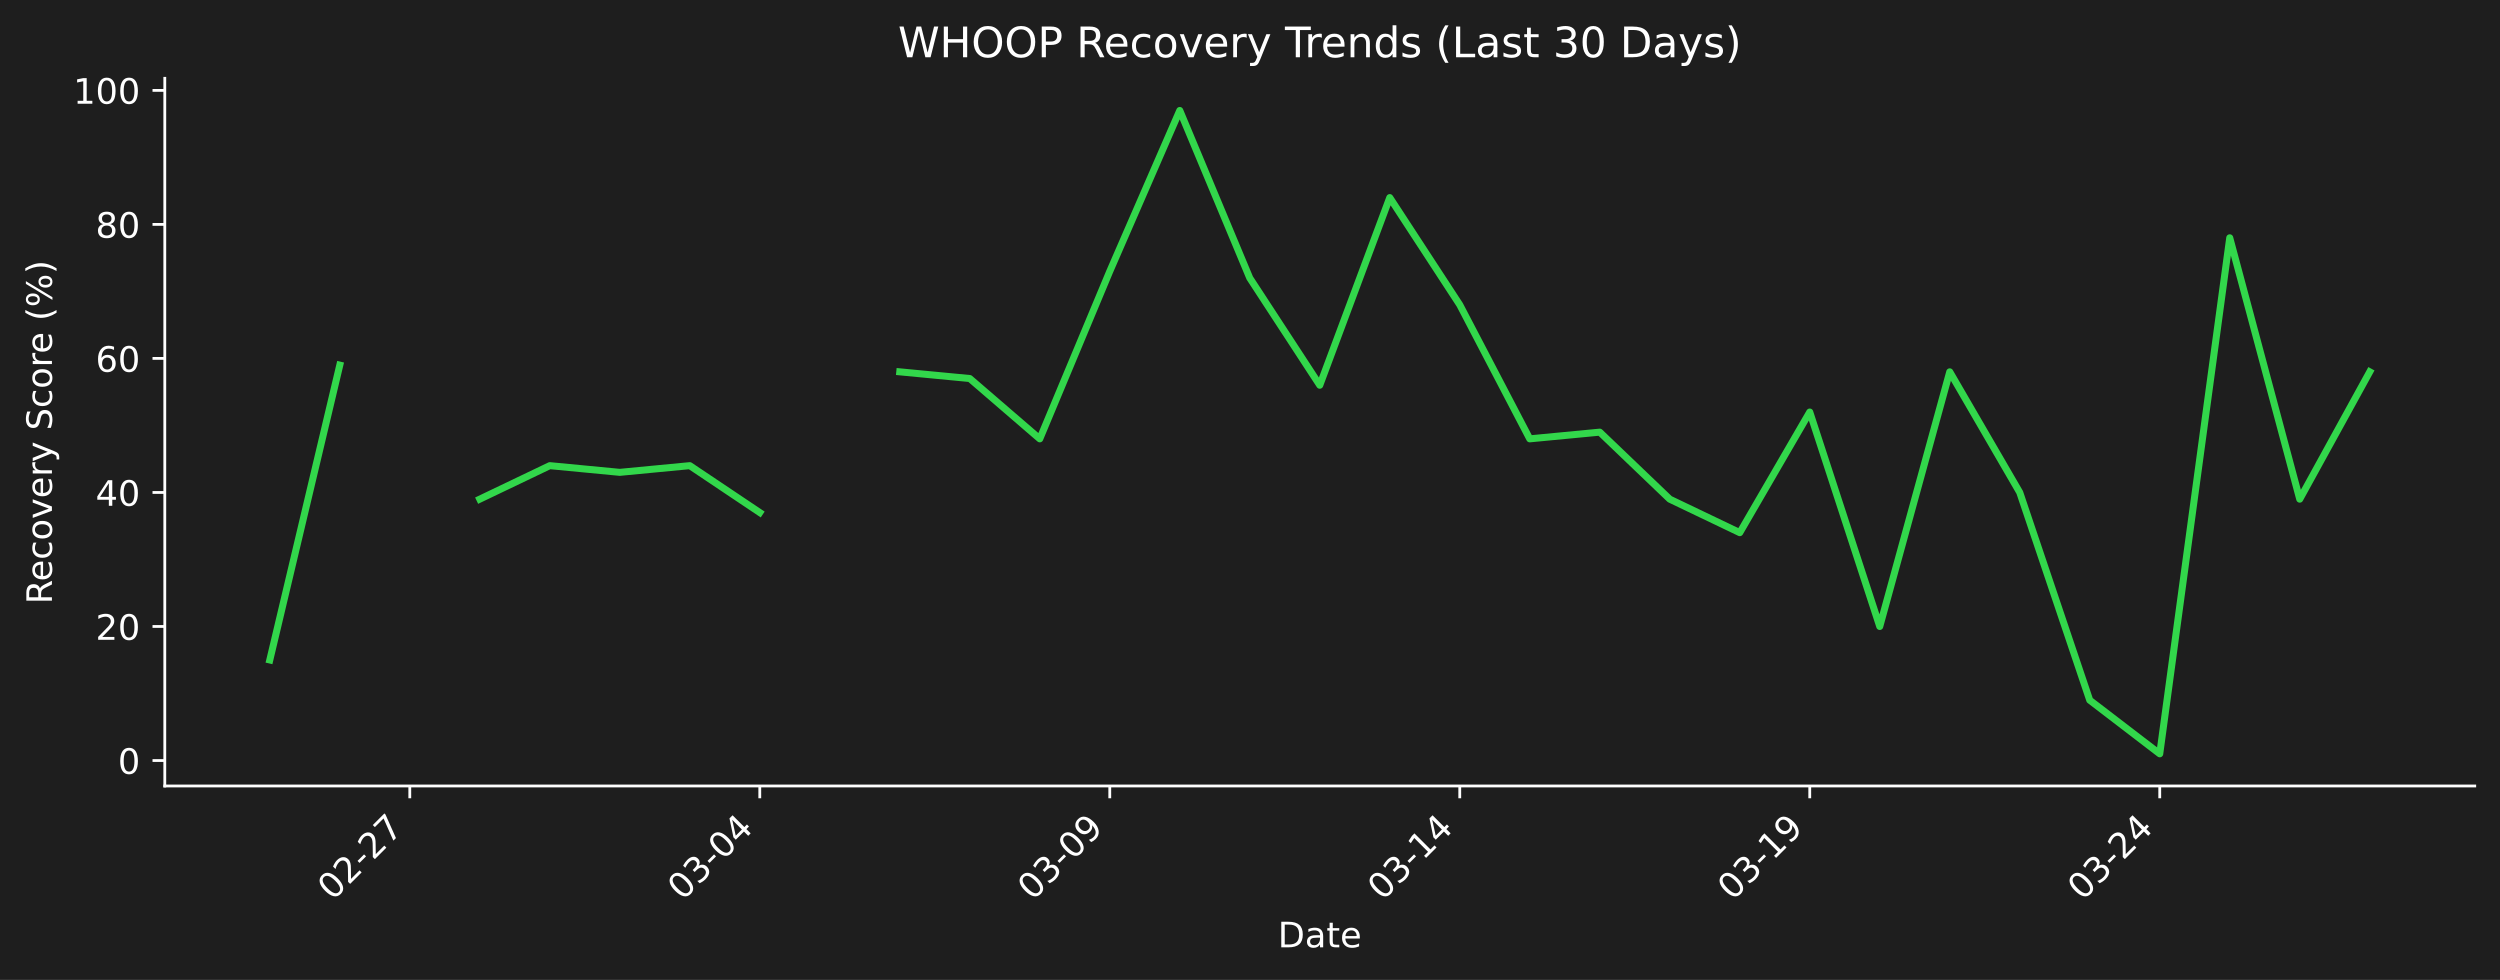
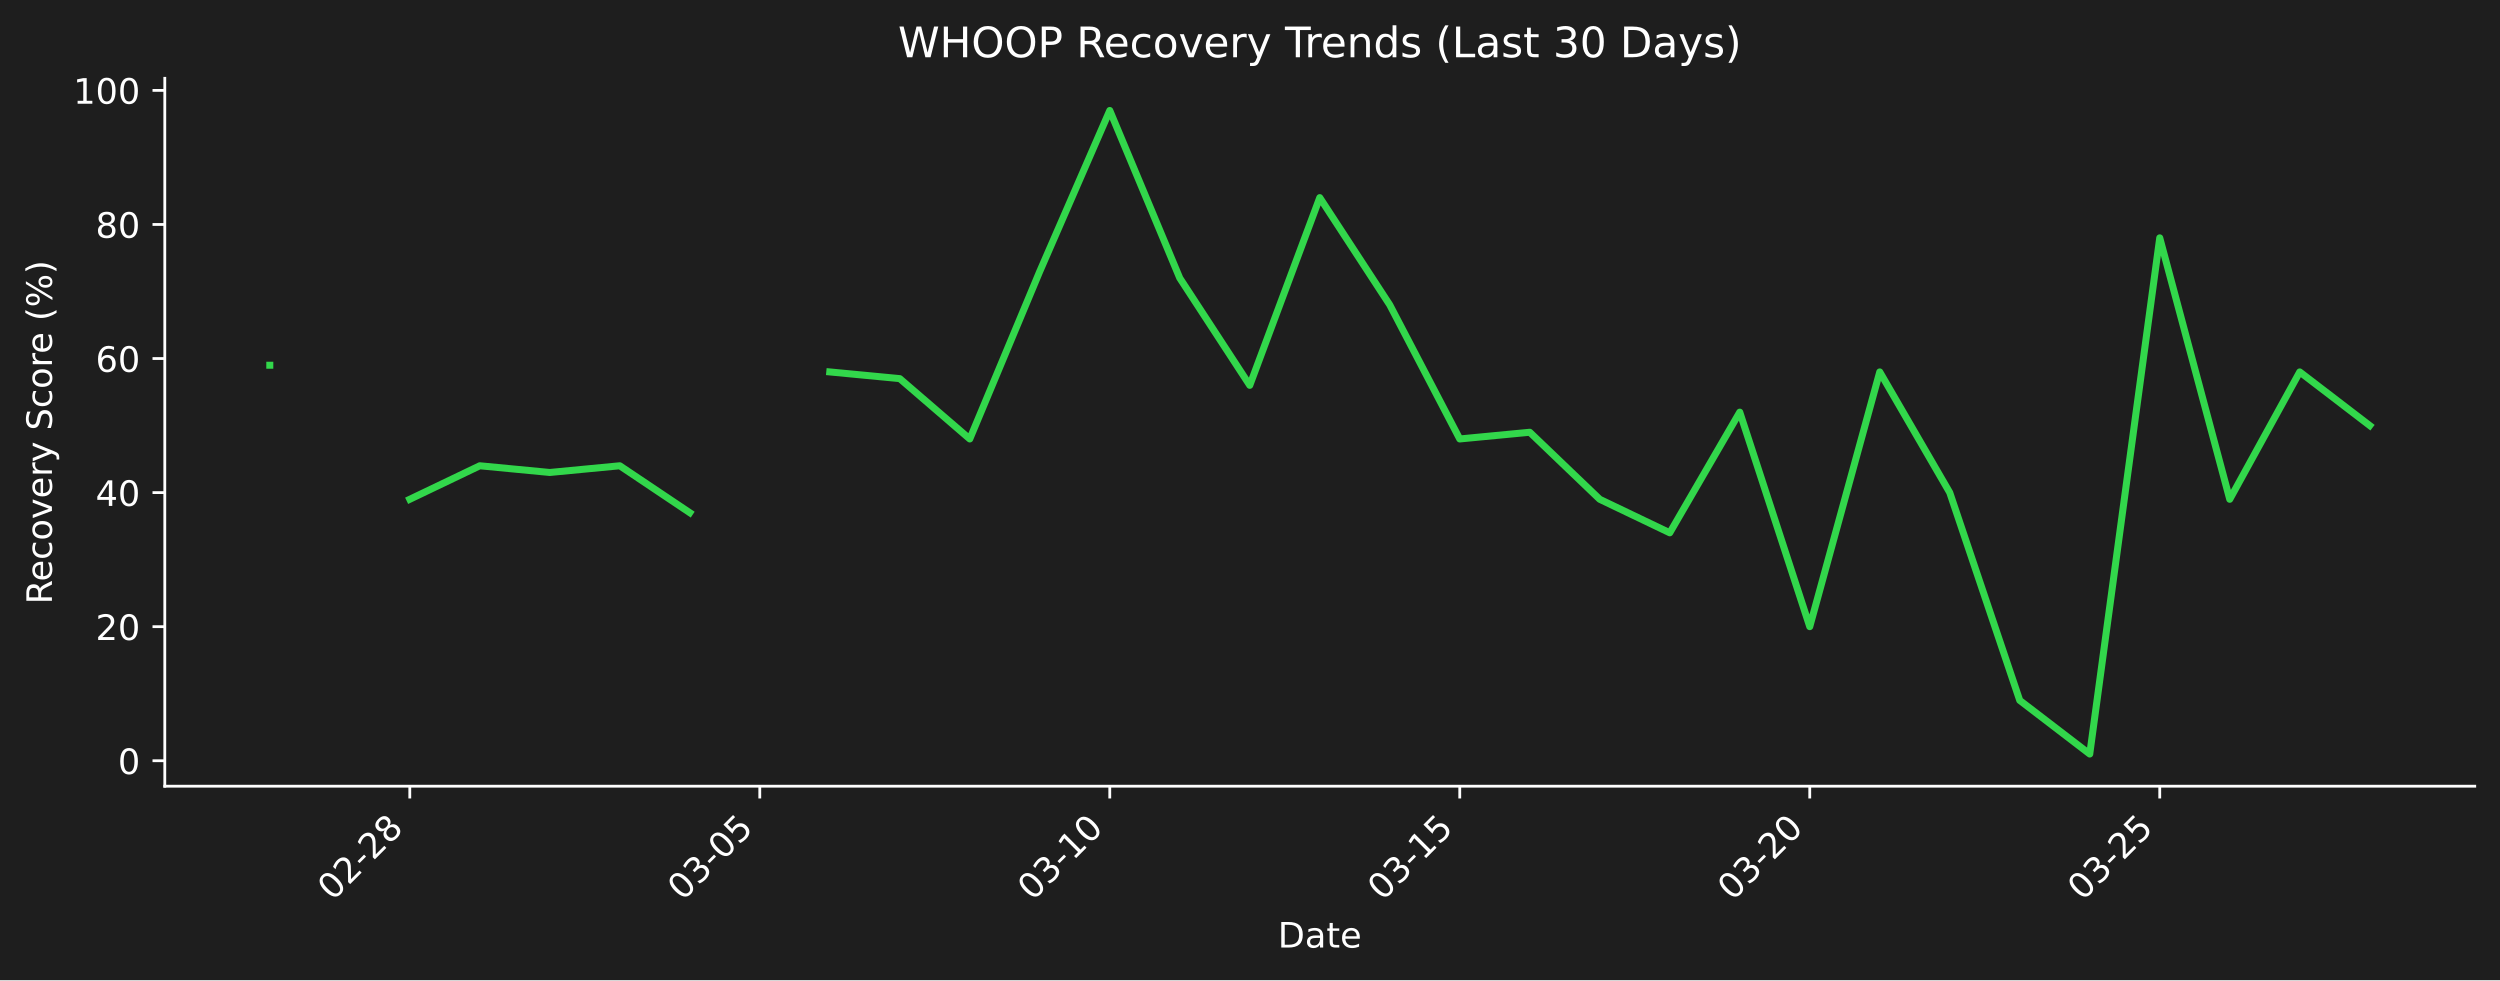
- <svg xmlns="http://www.w3.org/2000/svg" xmlns:xlink="http://www.w3.org/1999/xlink" width="712.496pt" height="279.271pt" viewBox="0 0 712.496 279.271" version="1.1">
+ <svg xmlns="http://www.w3.org/2000/svg" xmlns:xlink="http://www.w3.org/1999/xlink" width="712.496pt" height="279.334pt" viewBox="0 0 712.496 279.334" version="1.1">
  <defs>
    <style type="text/css">*{stroke-linejoin: round; stroke-linecap: butt}</style>
  </defs>
  <g id="figure_1">
    <g id="patch_1">
-       <path d="M 0 279.271  L 712.496 279.271  L 712.496 0  L 0 0  z " style="fill: #1e1e1e" />
+       <path d="M 0 279.334  L 712.496 279.334  L 712.496 0  L 0 0  z " style="fill: #1e1e1e" />
    </g>
    <g id="axes_1">
      <g id="patch_2">
-         <path d="M 46.966 224.002  L 705.296 224.002  L 705.296 22.318  L 46.966 22.318  L 46.966 224.002  z " style="fill: none" />
+         <path d="M 46.966 224.066  L 705.296 224.066  L 705.296 22.318  L 46.966 22.318  L 46.966 224.066  z " style="fill: none" />
      </g>
      <g id="matplotlib.axis_1">
        <g id="xtick_1">
          <g id="line2d_1">
            <defs>
-               <path id="ma0f3d08431" d="M 0 0  L 0 3.5  " style="stroke: #ffffff; stroke-width: 0.8" />
+               <path id="m80134a1b65" d="M 0 0  L 0 3.5  " style="stroke: #ffffff; stroke-width: 0.8" />
            </defs>
            <g>
-               <use xlink:href="#ma0f3d08431" x="116.789" y="224.002" style="fill: #ffffff; stroke: #ffffff; stroke-width: 0.8" />
+               <use xlink:href="#m80134a1b65" x="116.789" y="224.066" style="fill: #ffffff; stroke: #ffffff; stroke-width: 0.8" />
            </g>
          </g>
          <g id="text_1">
-             <g style="fill: #ffffff" transform="translate(94.77097 256.9221) rotate(-45) scale(0.1 -0.1)">
+             <g style="fill: #ffffff" transform="translate(94.77097 256.9857) rotate(-45) scale(0.1 -0.1)">
              <defs>
                <path id="DejaVuSans-30" d="M 2034 4250  Q 1547 4250 1301 3770  Q 1056 3291 1056 2328  Q 1056 1369 1301 889  Q 1547 409 2034 409  Q 2525 409 2770 889  Q 3016 1369 3016 2328  Q 3016 3291 2770 3770  Q 2525 4250 2034 4250  z M 2034 4750  Q 2819 4750 3233 4129  Q 3647 3509 3647 2328  Q 3647 1150 3233 529  Q 2819 -91 2034 -91  Q 1250 -91 836 529  Q 422 1150 422 2328  Q 422 3509 836 4129  Q 1250 4750 2034 4750  z " transform="scale(0.015625)" />
                <path id="DejaVuSans-32" d="M 1228 531  L 3431 531  L 3431 0  L 469 0  L 469 531  Q 828 903 1448 1529  Q 2069 2156 2228 2338  Q 2531 2678 2651 2914  Q 2772 3150 2772 3378  Q 2772 3750 2511 3984  Q 2250 4219 1831 4219  Q 1534 4219 1204 4116  Q 875 4013 500 3803  L 500 4441  Q 881 4594 1212 4672  Q 1544 4750 1819 4750  Q 2544 4750 2975 4387  Q 3406 4025 3406 3419  Q 3406 3131 3298 2873  Q 3191 2616 2906 2266  Q 2828 2175 2409 1742  Q 1991 1309 1228 531  z " transform="scale(0.015625)" />
                <path id="DejaVuSans-2d" d="M 313 2009  L 1997 2009  L 1997 1497  L 313 1497  L 313 2009  z " transform="scale(0.015625)" />
-                 <path id="DejaVuSans-37" d="M 525 4666  L 3525 4666  L 3525 4397  L 1831 0  L 1172 0  L 2766 4134  L 525 4134  L 525 4666  z " transform="scale(0.015625)" />
+                 <path id="DejaVuSans-38" d="M 2034 2216  Q 1584 2216 1326 1975  Q 1069 1734 1069 1313  Q 1069 891 1326 650  Q 1584 409 2034 409  Q 2484 409 2743 651  Q 3003 894 3003 1313  Q 3003 1734 2745 1975  Q 2488 2216 2034 2216  z M 1403 2484  Q 997 2584 770 2862  Q 544 3141 544 3541  Q 544 4100 942 4425  Q 1341 4750 2034 4750  Q 2731 4750 3128 4425  Q 3525 4100 3525 3541  Q 3525 3141 3298 2862  Q 3072 2584 2669 2484  Q 3125 2378 3379 2068  Q 3634 1759 3634 1313  Q 3634 634 3220 271  Q 2806 -91 2034 -91  Q 1263 -91 848 271  Q 434 634 434 1313  Q 434 1759 690 2068  Q 947 2378 1403 2484  z M 1172 3481  Q 1172 3119 1398 2916  Q 1625 2713 2034 2713  Q 2441 2713 2670 2916  Q 2900 3119 2900 3481  Q 2900 3844 2670 4047  Q 2441 4250 2034 4250  Q 1625 4250 1398 4047  Q 1172 3844 1172 3481  z " transform="scale(0.015625)" />
              </defs>
              <use xlink:href="#DejaVuSans-30" />
              <use xlink:href="#DejaVuSans-32" transform="translate(63.62305 0)" />
              <use xlink:href="#DejaVuSans-2d" transform="translate(127.2461 0)" />
              <use xlink:href="#DejaVuSans-32" transform="translate(163.3301 0)" />
-               <use xlink:href="#DejaVuSans-37" transform="translate(226.9531 0)" />
+               <use xlink:href="#DejaVuSans-38" transform="translate(226.9531 0)" />
            </g>
          </g>
        </g>
        <g id="xtick_2">
          <g id="line2d_2">
            <g>
-               <use xlink:href="#ma0f3d08431" x="216.535" y="224.002" style="fill: #ffffff; stroke: #ffffff; stroke-width: 0.8" />
+               <use xlink:href="#m80134a1b65" x="216.535" y="224.066" style="fill: #ffffff; stroke: #ffffff; stroke-width: 0.8" />
            </g>
          </g>
          <g id="text_2">
-             <g style="fill: #ffffff" transform="translate(194.5179 256.9221) rotate(-45) scale(0.1 -0.1)">
+             <g style="fill: #ffffff" transform="translate(194.5179 256.9857) rotate(-45) scale(0.1 -0.1)">
              <defs>
                <path id="DejaVuSans-33" d="M 2597 2516  Q 3050 2419 3304 2112  Q 3559 1806 3559 1356  Q 3559 666 3084 287  Q 2609 -91 1734 -91  Q 1441 -91 1130 -33  Q 819 25 488 141  L 488 750  Q 750 597 1062 519  Q 1375 441 1716 441  Q 2309 441 2620 675  Q 2931 909 2931 1356  Q 2931 1769 2642 2001  Q 2353 2234 1838 2234  L 1294 2234  L 1294 2753  L 1863 2753  Q 2328 2753 2575 2939  Q 2822 3125 2822 3475  Q 2822 3834 2567 4026  Q 2313 4219 1838 4219  Q 1578 4219 1281 4162  Q 984 4106 628 3988  L 628 4550  Q 988 4650 1302 4700  Q 1616 4750 1894 4750  Q 2613 4750 3031 4423  Q 3450 4097 3450 3541  Q 3450 3153 3228 2886  Q 3006 2619 2597 2516  z " transform="scale(0.015625)" />
-                 <path id="DejaVuSans-34" d="M 2419 4116  L 825 1625  L 2419 1625  L 2419 4116  z M 2253 4666  L 3047 4666  L 3047 1625  L 3713 1625  L 3713 1100  L 3047 1100  L 3047 0  L 2419 0  L 2419 1100  L 313 1100  L 313 1709  L 2253 4666  z " transform="scale(0.015625)" />
+                 <path id="DejaVuSans-35" d="M 691 4666  L 3169 4666  L 3169 4134  L 1269 4134  L 1269 2991  Q 1406 3038 1543 3061  Q 1681 3084 1819 3084  Q 2600 3084 3056 2656  Q 3513 2228 3513 1497  Q 3513 744 3044 326  Q 2575 -91 1722 -91  Q 1428 -91 1123 -41  Q 819 9 494 109  L 494 744  Q 775 591 1075 516  Q 1375 441 1709 441  Q 2250 441 2565 725  Q 2881 1009 2881 1497  Q 2881 1984 2565 2268  Q 2250 2553 1709 2553  Q 1456 2553 1204 2497  Q 953 2441 691 2322  L 691 4666  z " transform="scale(0.015625)" />
              </defs>
              <use xlink:href="#DejaVuSans-30" />
              <use xlink:href="#DejaVuSans-33" transform="translate(63.62305 0)" />
              <use xlink:href="#DejaVuSans-2d" transform="translate(127.2461 0)" />
              <use xlink:href="#DejaVuSans-30" transform="translate(163.3301 0)" />
-               <use xlink:href="#DejaVuSans-34" transform="translate(226.9531 0)" />
+               <use xlink:href="#DejaVuSans-35" transform="translate(226.9531 0)" />
            </g>
          </g>
        </g>
        <g id="xtick_3">
          <g id="line2d_3">
            <g>
-               <use xlink:href="#ma0f3d08431" x="316.282" y="224.002" style="fill: #ffffff; stroke: #ffffff; stroke-width: 0.8" />
+               <use xlink:href="#m80134a1b65" x="316.282" y="224.066" style="fill: #ffffff; stroke: #ffffff; stroke-width: 0.8" />
            </g>
          </g>
          <g id="text_3">
-             <g style="fill: #ffffff" transform="translate(294.2649 256.9221) rotate(-45) scale(0.1 -0.1)">
-               <defs>
-                 <path id="DejaVuSans-39" d="M 703 97  L 703 672  Q 941 559 1184 500  Q 1428 441 1663 441  Q 2288 441 2617 861  Q 2947 1281 2994 2138  Q 2813 1869 2534 1725  Q 2256 1581 1919 1581  Q 1219 1581 811 2004  Q 403 2428 403 3163  Q 403 3881 828 4315  Q 1253 4750 1959 4750  Q 2769 4750 3195 4129  Q 3622 3509 3622 2328  Q 3622 1225 3098 567  Q 2575 -91 1691 -91  Q 1453 -91 1209 -44  Q 966 3 703 97  z M 1959 2075  Q 2384 2075 2632 2365  Q 2881 2656 2881 3163  Q 2881 3666 2632 3958  Q 2384 4250 1959 4250  Q 1534 4250 1286 3958  Q 1038 3666 1038 3163  Q 1038 2656 1286 2365  Q 1534 2075 1959 2075  z " transform="scale(0.015625)" />
-               </defs>
-               <use xlink:href="#DejaVuSans-30" />
-               <use xlink:href="#DejaVuSans-33" transform="translate(63.62305 0)" />
-               <use xlink:href="#DejaVuSans-2d" transform="translate(127.2461 0)" />
-               <use xlink:href="#DejaVuSans-30" transform="translate(163.3301 0)" />
-               <use xlink:href="#DejaVuSans-39" transform="translate(226.9531 0)" />
+             <g style="fill: #ffffff" transform="translate(294.2649 256.9857) rotate(-45) scale(0.1 -0.1)">
+               <defs>
+                 <path id="DejaVuSans-31" d="M 794 531  L 1825 531  L 1825 4091  L 703 3866  L 703 4441  L 1819 4666  L 2450 4666  L 2450 531  L 3481 531  L 3481 0  L 794 0  L 794 531  z " transform="scale(0.015625)" />
+               </defs>
+               <use xlink:href="#DejaVuSans-30" />
+               <use xlink:href="#DejaVuSans-33" transform="translate(63.62305 0)" />
+               <use xlink:href="#DejaVuSans-2d" transform="translate(127.2461 0)" />
+               <use xlink:href="#DejaVuSans-31" transform="translate(163.3301 0)" />
+               <use xlink:href="#DejaVuSans-30" transform="translate(226.9531 0)" />
            </g>
          </g>
        </g>
        <g id="xtick_4">
          <g id="line2d_4">
            <g>
-               <use xlink:href="#ma0f3d08431" x="416.029" y="224.002" style="fill: #ffffff; stroke: #ffffff; stroke-width: 0.8" />
+               <use xlink:href="#m80134a1b65" x="416.029" y="224.066" style="fill: #ffffff; stroke: #ffffff; stroke-width: 0.8" />
            </g>
          </g>
          <g id="text_4">
-             <g style="fill: #ffffff" transform="translate(394.0119 256.9221) rotate(-45) scale(0.1 -0.1)">
-               <defs>
-                 <path id="DejaVuSans-31" d="M 794 531  L 1825 531  L 1825 4091  L 703 3866  L 703 4441  L 1819 4666  L 2450 4666  L 2450 531  L 3481 531  L 3481 0  L 794 0  L 794 531  z " transform="scale(0.015625)" />
-               </defs>
+             <g style="fill: #ffffff" transform="translate(394.0119 256.9857) rotate(-45) scale(0.1 -0.1)">
              <use xlink:href="#DejaVuSans-30" />
              <use xlink:href="#DejaVuSans-33" transform="translate(63.62305 0)" />
              <use xlink:href="#DejaVuSans-2d" transform="translate(127.2461 0)" />
              <use xlink:href="#DejaVuSans-31" transform="translate(163.3301 0)" />
-               <use xlink:href="#DejaVuSans-34" transform="translate(226.9531 0)" />
+               <use xlink:href="#DejaVuSans-35" transform="translate(226.9531 0)" />
            </g>
          </g>
        </g>
        <g id="xtick_5">
          <g id="line2d_5">
            <g>
-               <use xlink:href="#ma0f3d08431" x="515.776" y="224.002" style="fill: #ffffff; stroke: #ffffff; stroke-width: 0.8" />
+               <use xlink:href="#m80134a1b65" x="515.776" y="224.066" style="fill: #ffffff; stroke: #ffffff; stroke-width: 0.8" />
            </g>
          </g>
          <g id="text_5">
-             <g style="fill: #ffffff" transform="translate(493.7588 256.9221) rotate(-45) scale(0.1 -0.1)">
-               <use xlink:href="#DejaVuSans-30" />
-               <use xlink:href="#DejaVuSans-33" transform="translate(63.62305 0)" />
-               <use xlink:href="#DejaVuSans-2d" transform="translate(127.2461 0)" />
-               <use xlink:href="#DejaVuSans-31" transform="translate(163.3301 0)" />
-               <use xlink:href="#DejaVuSans-39" transform="translate(226.9531 0)" />
+             <g style="fill: #ffffff" transform="translate(493.7588 256.9857) rotate(-45) scale(0.1 -0.1)">
+               <use xlink:href="#DejaVuSans-30" />
+               <use xlink:href="#DejaVuSans-33" transform="translate(63.62305 0)" />
+               <use xlink:href="#DejaVuSans-2d" transform="translate(127.2461 0)" />
+               <use xlink:href="#DejaVuSans-32" transform="translate(163.3301 0)" />
+               <use xlink:href="#DejaVuSans-30" transform="translate(226.9531 0)" />
            </g>
          </g>
        </g>
        <g id="xtick_6">
          <g id="line2d_6">
            <g>
-               <use xlink:href="#ma0f3d08431" x="615.523" y="224.002" style="fill: #ffffff; stroke: #ffffff; stroke-width: 0.8" />
+               <use xlink:href="#m80134a1b65" x="615.523" y="224.066" style="fill: #ffffff; stroke: #ffffff; stroke-width: 0.8" />
            </g>
          </g>
          <g id="text_6">
-             <g style="fill: #ffffff" transform="translate(593.5058 256.9221) rotate(-45) scale(0.1 -0.1)">
+             <g style="fill: #ffffff" transform="translate(593.5058 256.9857) rotate(-45) scale(0.1 -0.1)">
              <use xlink:href="#DejaVuSans-30" />
              <use xlink:href="#DejaVuSans-33" transform="translate(63.62305 0)" />
              <use xlink:href="#DejaVuSans-2d" transform="translate(127.2461 0)" />
              <use xlink:href="#DejaVuSans-32" transform="translate(163.3301 0)" />
-               <use xlink:href="#DejaVuSans-34" transform="translate(226.9531 0)" />
+               <use xlink:href="#DejaVuSans-35" transform="translate(226.9531 0)" />
            </g>
          </g>
        </g>
        <g id="text_7">
-           <g style="fill: #ffffff" transform="translate(364.1798 269.9911) scale(0.1 -0.1)">
+           <g style="fill: #ffffff" transform="translate(364.1798 270.0547) scale(0.1 -0.1)">
            <defs>
              <path id="DejaVuSans-44" d="M 1259 4147  L 1259 519  L 2022 519  Q 2988 519 3436 956  Q 3884 1394 3884 2338  Q 3884 3275 3436 3711  Q 2988 4147 2022 4147  L 1259 4147  z M 628 4666  L 1925 4666  Q 3281 4666 3915 4102  Q 4550 3538 4550 2338  Q 4550 1131 3912 565  Q 3275 0 1925 0  L 628 0  L 628 4666  z " transform="scale(0.015625)" />
              <path id="DejaVuSans-61" d="M 2194 1759  Q 1497 1759 1228 1600  Q 959 1441 959 1056  Q 959 750 1161 570  Q 1363 391 1709 391  Q 2188 391 2477 730  Q 2766 1069 2766 1631  L 2766 1759  L 2194 1759  z M 3341 1997  L 3341 0  L 2766 0  L 2766 531  Q 2569 213 2275 61  Q 1981 -91 1556 -91  Q 1019 -91 701 211  Q 384 513 384 1019  Q 384 1609 779 1909  Q 1175 2209 1959 2209  L 2766 2209  L 2766 2266  Q 2766 2663 2505 2880  Q 2244 3097 1772 3097  Q 1472 3097 1187 3025  Q 903 2953 641 2809  L 641 3341  Q 956 3463 1253 3523  Q 1550 3584 1831 3584  Q 2591 3584 2966 3190  Q 3341 2797 3341 1997  z " transform="scale(0.015625)" />
              <path id="DejaVuSans-74" d="M 1172 4494  L 1172 3500  L 2356 3500  L 2356 3053  L 1172 3053  L 1172 1153  Q 1172 725 1289 603  Q 1406 481 1766 481  L 2356 481  L 2356 0  L 1766 0  Q 1100 0 847 248  Q 594 497 594 1153  L 594 3053  L 172 3053  L 172 3500  L 594 3500  L 594 4494  L 1172 4494  z " transform="scale(0.015625)" />
              <path id="DejaVuSans-65" d="M 3597 1894  L 3597 1613  L 953 1613  Q 991 1019 1311 708  Q 1631 397 2203 397  Q 2534 397 2845 478  Q 3156 559 3463 722  L 3463 178  Q 3153 47 2828 -22  Q 2503 -91 2169 -91  Q 1331 -91 842 396  Q 353 884 353 1716  Q 353 2575 817 3079  Q 1281 3584 2069 3584  Q 2775 3584 3186 3129  Q 3597 2675 3597 1894  z M 3022 2063  Q 3016 2534 2758 2815  Q 2500 3097 2075 3097  Q 1594 3097 1305 2825  Q 1016 2553 972 2059  L 3022 2063  z " transform="scale(0.015625)" />
            </defs>
            <use xlink:href="#DejaVuSans-44" />
            <use xlink:href="#DejaVuSans-61" transform="translate(77.00195 0)" />
            <use xlink:href="#DejaVuSans-74" transform="translate(138.2812 0)" />
            <use xlink:href="#DejaVuSans-65" transform="translate(177.4902 0)" />
          </g>
        </g>
      </g>
      <g id="matplotlib.axis_2">
        <g id="ytick_1">
          <g id="line2d_7">
            <defs>
-               <path id="m00f9112a09" d="M 0 0  L -3.5 0  " style="stroke: #ffffff; stroke-width: 0.8" />
+               <path id="m584d8b1475" d="M 0 0  L -3.5 0  " style="stroke: #ffffff; stroke-width: 0.8" />
            </defs>
            <g>
-               <use xlink:href="#m00f9112a09" x="46.966" y="216.745" style="fill: #ffffff; stroke: #ffffff; stroke-width: 0.8" />
+               <use xlink:href="#m584d8b1475" x="46.966" y="216.806" style="fill: #ffffff; stroke: #ffffff; stroke-width: 0.8" />
            </g>
          </g>
          <g id="text_8">
-             <g style="fill: #ffffff" transform="translate(33.60312 220.5438) scale(0.1 -0.1)">
+             <g style="fill: #ffffff" transform="translate(33.60312 220.6052) scale(0.1 -0.1)">
              <use xlink:href="#DejaVuSans-30" />
            </g>
          </g>
        </g>
        <g id="ytick_2">
          <g id="line2d_8">
            <g>
-               <use xlink:href="#m00f9112a09" x="46.966" y="178.547" style="fill: #ffffff; stroke: #ffffff; stroke-width: 0.8" />
+               <use xlink:href="#m584d8b1475" x="46.966" y="178.596" style="fill: #ffffff; stroke: #ffffff; stroke-width: 0.8" />
            </g>
          </g>
          <g id="text_9">
-             <g style="fill: #ffffff" transform="translate(27.24063 182.3461) scale(0.1 -0.1)">
+             <g style="fill: #ffffff" transform="translate(27.24063 182.3954) scale(0.1 -0.1)">
              <use xlink:href="#DejaVuSans-32" />
              <use xlink:href="#DejaVuSans-30" transform="translate(63.62305 0)" />
            </g>
          </g>
        </g>
        <g id="ytick_3">
          <g id="line2d_9">
            <g>
-               <use xlink:href="#m00f9112a09" x="46.966" y="140.349" style="fill: #ffffff; stroke: #ffffff; stroke-width: 0.8" />
+               <use xlink:href="#m584d8b1475" x="46.966" y="140.386" style="fill: #ffffff; stroke: #ffffff; stroke-width: 0.8" />
            </g>
          </g>
          <g id="text_10">
-             <g style="fill: #ffffff" transform="translate(27.24063 144.1483) scale(0.1 -0.1)">
+             <g style="fill: #ffffff" transform="translate(27.24063 144.1856) scale(0.1 -0.1)">
+               <defs>
+                 <path id="DejaVuSans-34" d="M 2419 4116  L 825 1625  L 2419 1625  L 2419 4116  z M 2253 4666  L 3047 4666  L 3047 1625  L 3713 1625  L 3713 1100  L 3047 1100  L 3047 0  L 2419 0  L 2419 1100  L 313 1100  L 313 1709  L 2253 4666  z " transform="scale(0.015625)" />
+               </defs>
              <use xlink:href="#DejaVuSans-34" />
              <use xlink:href="#DejaVuSans-30" transform="translate(63.62305 0)" />
            </g>
          </g>
        </g>
        <g id="ytick_4">
          <g id="line2d_10">
            <g>
-               <use xlink:href="#m00f9112a09" x="46.966" y="102.151" style="fill: #ffffff; stroke: #ffffff; stroke-width: 0.8" />
+               <use xlink:href="#m584d8b1475" x="46.966" y="102.177" style="fill: #ffffff; stroke: #ffffff; stroke-width: 0.8" />
            </g>
          </g>
          <g id="text_11">
-             <g style="fill: #ffffff" transform="translate(27.24063 105.9506) scale(0.1 -0.1)">
+             <g style="fill: #ffffff" transform="translate(27.24063 105.9758) scale(0.1 -0.1)">
              <defs>
                <path id="DejaVuSans-36" d="M 2113 2584  Q 1688 2584 1439 2293  Q 1191 2003 1191 1497  Q 1191 994 1439 701  Q 1688 409 2113 409  Q 2538 409 2786 701  Q 3034 994 3034 1497  Q 3034 2003 2786 2293  Q 2538 2584 2113 2584  z M 3366 4563  L 3366 3988  Q 3128 4100 2886 4159  Q 2644 4219 2406 4219  Q 1781 4219 1451 3797  Q 1122 3375 1075 2522  Q 1259 2794 1537 2939  Q 1816 3084 2150 3084  Q 2853 3084 3261 2657  Q 3669 2231 3669 1497  Q 3669 778 3244 343  Q 2819 -91 2113 -91  Q 1303 -91 875 529  Q 447 1150 447 2328  Q 447 3434 972 4092  Q 1497 4750 2381 4750  Q 2619 4750 2861 4703  Q 3103 4656 3366 4563  z " transform="scale(0.015625)" />
              </defs>
              <use xlink:href="#DejaVuSans-36" />
              <use xlink:href="#DejaVuSans-30" transform="translate(63.62305 0)" />
            </g>
          </g>
        </g>
        <g id="ytick_5">
          <g id="line2d_11">
            <g>
-               <use xlink:href="#m00f9112a09" x="46.966" y="63.954" style="fill: #ffffff; stroke: #ffffff; stroke-width: 0.8" />
+               <use xlink:href="#m584d8b1475" x="46.966" y="63.967" style="fill: #ffffff; stroke: #ffffff; stroke-width: 0.8" />
            </g>
          </g>
          <g id="text_12">
-             <g style="fill: #ffffff" transform="translate(27.24063 67.75288) scale(0.1 -0.1)">
-               <defs>
-                 <path id="DejaVuSans-38" d="M 2034 2216  Q 1584 2216 1326 1975  Q 1069 1734 1069 1313  Q 1069 891 1326 650  Q 1584 409 2034 409  Q 2484 409 2743 651  Q 3003 894 3003 1313  Q 3003 1734 2745 1975  Q 2488 2216 2034 2216  z M 1403 2484  Q 997 2584 770 2862  Q 544 3141 544 3541  Q 544 4100 942 4425  Q 1341 4750 2034 4750  Q 2731 4750 3128 4425  Q 3525 4100 3525 3541  Q 3525 3141 3298 2862  Q 3072 2584 2669 2484  Q 3125 2378 3379 2068  Q 3634 1759 3634 1313  Q 3634 634 3220 271  Q 2806 -91 2034 -91  Q 1263 -91 848 271  Q 434 634 434 1313  Q 434 1759 690 2068  Q 947 2378 1403 2484  z M 1172 3481  Q 1172 3119 1398 2916  Q 1625 2713 2034 2713  Q 2441 2713 2670 2916  Q 2900 3119 2900 3481  Q 2900 3844 2670 4047  Q 2441 4250 2034 4250  Q 1625 4250 1398 4047  Q 1172 3844 1172 3481  z " transform="scale(0.015625)" />
-               </defs>
+             <g style="fill: #ffffff" transform="translate(27.24063 67.76601) scale(0.1 -0.1)">
              <use xlink:href="#DejaVuSans-38" />
              <use xlink:href="#DejaVuSans-30" transform="translate(63.62305 0)" />
            </g>
          </g>
        </g>
        <g id="ytick_6">
          <g id="line2d_12">
            <g>
-               <use xlink:href="#m00f9112a09" x="46.966" y="25.756" style="fill: #ffffff; stroke: #ffffff; stroke-width: 0.8" />
+               <use xlink:href="#m584d8b1475" x="46.966" y="25.757" style="fill: #ffffff; stroke: #ffffff; stroke-width: 0.8" />
            </g>
          </g>
          <g id="text_13">
-             <g style="fill: #ffffff" transform="translate(20.87813 29.55514) scale(0.1 -0.1)">
+             <g style="fill: #ffffff" transform="translate(20.87813 29.55623) scale(0.1 -0.1)">
              <use xlink:href="#DejaVuSans-31" />
              <use xlink:href="#DejaVuSans-30" transform="translate(63.62305 0)" />
              <use xlink:href="#DejaVuSans-30" transform="translate(127.2461 0)" />
            </g>
          </g>
        </g>
        <g id="text_14">
-           <g style="fill: #ffffff" transform="translate(14.79844 172.1781) rotate(-90) scale(0.1 -0.1)">
+           <g style="fill: #ffffff" transform="translate(14.79844 172.2099) rotate(-90) scale(0.1 -0.1)">
            <defs>
              <path id="DejaVuSans-52" d="M 2841 2188  Q 3044 2119 3236 1894  Q 3428 1669 3622 1275  L 4263 0  L 3584 0  L 2988 1197  Q 2756 1666 2539 1819  Q 2322 1972 1947 1972  L 1259 1972  L 1259 0  L 628 0  L 628 4666  L 2053 4666  Q 2853 4666 3247 4331  Q 3641 3997 3641 3322  Q 3641 2881 3436 2590  Q 3231 2300 2841 2188  z M 1259 4147  L 1259 2491  L 2053 2491  Q 2509 2491 2742 2702  Q 2975 2913 2975 3322  Q 2975 3731 2742 3939  Q 2509 4147 2053 4147  L 1259 4147  z " transform="scale(0.015625)" />
              <path id="DejaVuSans-63" d="M 3122 3366  L 3122 2828  Q 2878 2963 2633 3030  Q 2388 3097 2138 3097  Q 1578 3097 1268 2742  Q 959 2388 959 1747  Q 959 1106 1268 751  Q 1578 397 2138 397  Q 2388 397 2633 464  Q 2878 531 3122 666  L 3122 134  Q 2881 22 2623 -34  Q 2366 -91 2075 -91  Q 1284 -91 818 406  Q 353 903 353 1747  Q 353 2603 823 3093  Q 1294 3584 2113 3584  Q 2378 3584 2631 3529  Q 2884 3475 3122 3366  z " transform="scale(0.015625)" />
              <path id="DejaVuSans-6f" d="M 1959 3097  Q 1497 3097 1228 2736  Q 959 2375 959 1747  Q 959 1119 1226 758  Q 1494 397 1959 397  Q 2419 397 2687 759  Q 2956 1122 2956 1747  Q 2956 2369 2687 2733  Q 2419 3097 1959 3097  z M 1959 3584  Q 2709 3584 3137 3096  Q 3566 2609 3566 1747  Q 3566 888 3137 398  Q 2709 -91 1959 -91  Q 1206 -91 779 398  Q 353 888 353 1747  Q 353 2609 779 3096  Q 1206 3584 1959 3584  z " transform="scale(0.015625)" />
              <path id="DejaVuSans-76" d="M 191 3500  L 800 3500  L 1894 563  L 2988 3500  L 3597 3500  L 2284 0  L 1503 0  L 191 3500  z " transform="scale(0.015625)" />
              <path id="DejaVuSans-72" d="M 2631 2963  Q 2534 3019 2420 3045  Q 2306 3072 2169 3072  Q 1681 3072 1420 2755  Q 1159 2438 1159 1844  L 1159 0  L 581 0  L 581 3500  L 1159 3500  L 1159 2956  Q 1341 3275 1631 3429  Q 1922 3584 2338 3584  Q 2397 3584 2469 3576  Q 2541 3569 2628 3553  L 2631 2963  z " transform="scale(0.015625)" />
              <path id="DejaVuSans-79" d="M 2059 -325  Q 1816 -950 1584 -1140  Q 1353 -1331 966 -1331  L 506 -1331  L 506 -850  L 844 -850  Q 1081 -850 1212 -737  Q 1344 -625 1503 -206  L 1606 56  L 191 3500  L 800 3500  L 1894 763  L 2988 3500  L 3597 3500  L 2059 -325  z " transform="scale(0.015625)" />
              <path id="DejaVuSans-20" transform="scale(0.015625)" />
              <path id="DejaVuSans-53" d="M 3425 4513  L 3425 3897  Q 3066 4069 2747 4153  Q 2428 4238 2131 4238  Q 1616 4238 1336 4038  Q 1056 3838 1056 3469  Q 1056 3159 1242 3001  Q 1428 2844 1947 2747  L 2328 2669  Q 3034 2534 3370 2195  Q 3706 1856 3706 1288  Q 3706 609 3251 259  Q 2797 -91 1919 -91  Q 1588 -91 1214 -16  Q 841 59 441 206  L 441 856  Q 825 641 1194 531  Q 1563 422 1919 422  Q 2459 422 2753 634  Q 3047 847 3047 1241  Q 3047 1584 2836 1778  Q 2625 1972 2144 2069  L 1759 2144  Q 1053 2284 737 2584  Q 422 2884 422 3419  Q 422 4038 858 4394  Q 1294 4750 2059 4750  Q 2388 4750 2728 4690  Q 3069 4631 3425 4513  z " transform="scale(0.015625)" />
              <path id="DejaVuSans-28" d="M 1984 4856  Q 1566 4138 1362 3434  Q 1159 2731 1159 2009  Q 1159 1288 1364 580  Q 1569 -128 1984 -844  L 1484 -844  Q 1016 -109 783 600  Q 550 1309 550 2009  Q 550 2706 781 3412  Q 1013 4119 1484 4856  L 1984 4856  z " transform="scale(0.015625)" />
              <path id="DejaVuSans-25" d="M 4653 2053  Q 4381 2053 4226 1822  Q 4072 1591 4072 1178  Q 4072 772 4226 539  Q 4381 306 4653 306  Q 4919 306 5073 539  Q 5228 772 5228 1178  Q 5228 1588 5073 1820  Q 4919 2053 4653 2053  z M 4653 2450  Q 5147 2450 5437 2106  Q 5728 1763 5728 1178  Q 5728 594 5436 251  Q 5144 -91 4653 -91  Q 4153 -91 3862 251  Q 3572 594 3572 1178  Q 3572 1766 3864 2108  Q 4156 2450 4653 2450  z M 1428 4353  Q 1159 4353 1004 4120  Q 850 3888 850 3481  Q 850 3069 1003 2837  Q 1156 2606 1428 2606  Q 1700 2606 1854 2837  Q 2009 3069 2009 3481  Q 2009 3884 1853 4118  Q 1697 4353 1428 4353  z M 4250 4750  L 4750 4750  L 1831 -91  L 1331 -91  L 4250 4750  z M 1428 4750  Q 1922 4750 2215 4408  Q 2509 4066 2509 3481  Q 2509 2891 2217 2550  Q 1925 2209 1428 2209  Q 931 2209 642 2551  Q 353 2894 353 3481  Q 353 4063 643 4406  Q 934 4750 1428 4750  z " transform="scale(0.015625)" />
              <path id="DejaVuSans-29" d="M 513 4856  L 1013 4856  Q 1481 4119 1714 3412  Q 1947 2706 1947 2009  Q 1947 1309 1714 600  Q 1481 -109 1013 -844  L 513 -844  Q 928 -128 1133 580  Q 1338 1288 1338 2009  Q 1338 2731 1133 3434  Q 928 4138 513 4856  z " transform="scale(0.015625)" />
            </defs>
            <use xlink:href="#DejaVuSans-52" />
            <use xlink:href="#DejaVuSans-65" transform="translate(64.98242 0)" />
            <use xlink:href="#DejaVuSans-63" transform="translate(126.5059 0)" />
            <use xlink:href="#DejaVuSans-6f" transform="translate(181.4863 0)" />
            <use xlink:href="#DejaVuSans-76" transform="translate(242.668 0)" />
            <use xlink:href="#DejaVuSans-65" transform="translate(301.8477 0)" />
            <use xlink:href="#DejaVuSans-72" transform="translate(363.3711 0)" />
            <use xlink:href="#DejaVuSans-79" transform="translate(404.4844 0)" />
            <use xlink:href="#DejaVuSans-20" transform="translate(463.6641 0)" />
            <use xlink:href="#DejaVuSans-53" transform="translate(495.4512 0)" />
            <use xlink:href="#DejaVuSans-63" transform="translate(558.9277 0)" />
            <use xlink:href="#DejaVuSans-6f" transform="translate(613.9082 0)" />
            <use xlink:href="#DejaVuSans-72" transform="translate(675.0898 0)" />
            <use xlink:href="#DejaVuSans-65" transform="translate(713.9531 0)" />
            <use xlink:href="#DejaVuSans-20" transform="translate(775.4766 0)" />
            <use xlink:href="#DejaVuSans-28" transform="translate(807.2637 0)" />
            <use xlink:href="#DejaVuSans-25" transform="translate(846.2773 0)" />
            <use xlink:href="#DejaVuSans-29" transform="translate(941.2969 0)" />
          </g>
        </g>
      </g>
      <g id="line2d_13">
-         <path d="M 76.89 188.096  L 96.839 104.061  M 136.738 142.259  L 156.687 132.71  L 176.637 134.619  L 196.586 132.71  L 216.535 146.079  M 256.434 105.971  L 276.384 107.881  L 296.333 125.07  L 316.282 77.323  L 336.232 31.486  L 356.181 79.233  L 376.131 109.791  L 396.08 56.314  L 416.029 86.872  L 435.979 125.07  L 455.928 123.16  L 475.878 142.259  L 495.827 151.808  L 515.776 117.43  L 535.726 178.547  L 555.675 105.971  L 575.625 140.349  L 595.574 199.556  L 615.523 214.835  L 635.473 67.773  L 655.422 142.259  L 675.372 105.971  " clip-path="url(#p7f97643a90)" style="fill: none; stroke: #32d74b; stroke-width: 2; stroke-linecap: square" />
+         <path d="M 76.89 104.087  M 116.789 142.297  L 136.738 132.744  L 156.687 134.655  L 176.637 132.744  L 196.586 146.118  M 236.485 105.998  L 256.434 107.908  L 276.384 125.102  L 296.333 77.34  L 316.282 31.488  L 336.232 79.251  L 356.181 109.819  L 376.131 56.325  L 396.08 86.893  L 416.029 125.102  L 435.979 123.192  L 455.928 142.297  L 475.878 151.849  L 495.827 117.461  L 515.776 178.596  L 535.726 105.998  L 555.675 140.386  L 575.625 199.612  L 595.574 214.895  L 615.523 67.788  L 635.473 142.297  L 655.422 105.998  L 675.372 121.281  " clip-path="url(#p764ac9ec47)" style="fill: none; stroke: #32d74b; stroke-width: 2; stroke-linecap: square" />
      </g>
      <g id="patch_3">
-         <path d="M 46.966 224.002  L 46.966 22.318  " style="fill: none; stroke: #ffffff; stroke-width: 0.8; stroke-linejoin: miter; stroke-linecap: square" />
+         <path d="M 46.966 224.066  L 46.966 22.318  " style="fill: none; stroke: #ffffff; stroke-width: 0.8; stroke-linejoin: miter; stroke-linecap: square" />
      </g>
      <g id="patch_4">
-         <path d="M 46.966 224.002  L 705.296 224.002  " style="fill: none; stroke: #ffffff; stroke-width: 0.8; stroke-linejoin: miter; stroke-linecap: square" />
+         <path d="M 46.966 224.066  L 705.296 224.066  " style="fill: none; stroke: #ffffff; stroke-width: 0.8; stroke-linejoin: miter; stroke-linecap: square" />
      </g>
      <g id="text_15">
        <g style="fill: #ffffff" transform="translate(255.9366 16.31812) scale(0.12 -0.12)">
          <defs>
            <path id="DejaVuSans-57" d="M 213 4666  L 850 4666  L 1831 722  L 2809 4666  L 3519 4666  L 4500 722  L 5478 4666  L 6119 4666  L 4947 0  L 4153 0  L 3169 4050  L 2175 0  L 1381 0  L 213 4666  z " transform="scale(0.015625)" />
            <path id="DejaVuSans-48" d="M 628 4666  L 1259 4666  L 1259 2753  L 3553 2753  L 3553 4666  L 4184 4666  L 4184 0  L 3553 0  L 3553 2222  L 1259 2222  L 1259 0  L 628 0  L 628 4666  z " transform="scale(0.015625)" />
            <path id="DejaVuSans-4f" d="M 2522 4238  Q 1834 4238 1429 3725  Q 1025 3213 1025 2328  Q 1025 1447 1429 934  Q 1834 422 2522 422  Q 3209 422 3611 934  Q 4013 1447 4013 2328  Q 4013 3213 3611 3725  Q 3209 4238 2522 4238  z M 2522 4750  Q 3503 4750 4090 4092  Q 4678 3434 4678 2328  Q 4678 1225 4090 567  Q 3503 -91 2522 -91  Q 1538 -91 948 565  Q 359 1222 359 2328  Q 359 3434 948 4092  Q 1538 4750 2522 4750  z " transform="scale(0.015625)" />
            <path id="DejaVuSans-50" d="M 1259 4147  L 1259 2394  L 2053 2394  Q 2494 2394 2734 2622  Q 2975 2850 2975 3272  Q 2975 3691 2734 3919  Q 2494 4147 2053 4147  L 1259 4147  z M 628 4666  L 2053 4666  Q 2838 4666 3239 4311  Q 3641 3956 3641 3272  Q 3641 2581 3239 2228  Q 2838 1875 2053 1875  L 1259 1875  L 1259 0  L 628 0  L 628 4666  z " transform="scale(0.015625)" />
            <path id="DejaVuSans-54" d="M -19 4666  L 3928 4666  L 3928 4134  L 2272 4134  L 2272 0  L 1638 0  L 1638 4134  L -19 4134  L -19 4666  z " transform="scale(0.015625)" />
            <path id="DejaVuSans-6e" d="M 3513 2113  L 3513 0  L 2938 0  L 2938 2094  Q 2938 2591 2744 2837  Q 2550 3084 2163 3084  Q 1697 3084 1428 2787  Q 1159 2491 1159 1978  L 1159 0  L 581 0  L 581 3500  L 1159 3500  L 1159 2956  Q 1366 3272 1645 3428  Q 1925 3584 2291 3584  Q 2894 3584 3203 3211  Q 3513 2838 3513 2113  z " transform="scale(0.015625)" />
            <path id="DejaVuSans-64" d="M 2906 2969  L 2906 4863  L 3481 4863  L 3481 0  L 2906 0  L 2906 525  Q 2725 213 2448 61  Q 2172 -91 1784 -91  Q 1150 -91 751 415  Q 353 922 353 1747  Q 353 2572 751 3078  Q 1150 3584 1784 3584  Q 2172 3584 2448 3432  Q 2725 3281 2906 2969  z M 947 1747  Q 947 1113 1208 752  Q 1469 391 1925 391  Q 2381 391 2643 752  Q 2906 1113 2906 1747  Q 2906 2381 2643 2742  Q 2381 3103 1925 3103  Q 1469 3103 1208 2742  Q 947 2381 947 1747  z " transform="scale(0.015625)" />
            <path id="DejaVuSans-73" d="M 2834 3397  L 2834 2853  Q 2591 2978 2328 3040  Q 2066 3103 1784 3103  Q 1356 3103 1142 2972  Q 928 2841 928 2578  Q 928 2378 1081 2264  Q 1234 2150 1697 2047  L 1894 2003  Q 2506 1872 2764 1633  Q 3022 1394 3022 966  Q 3022 478 2636 193  Q 2250 -91 1575 -91  Q 1294 -91 989 -36  Q 684 19 347 128  L 347 722  Q 666 556 975 473  Q 1284 391 1588 391  Q 1994 391 2212 530  Q 2431 669 2431 922  Q 2431 1156 2273 1281  Q 2116 1406 1581 1522  L 1381 1569  Q 847 1681 609 1914  Q 372 2147 372 2553  Q 372 3047 722 3315  Q 1072 3584 1716 3584  Q 2034 3584 2315 3537  Q 2597 3491 2834 3397  z " transform="scale(0.015625)" />
            <path id="DejaVuSans-4c" d="M 628 4666  L 1259 4666  L 1259 531  L 3531 531  L 3531 0  L 628 0  L 628 4666  z " transform="scale(0.015625)" />
          </defs>
          <use xlink:href="#DejaVuSans-57" />
          <use xlink:href="#DejaVuSans-48" transform="translate(98.87695 0)" />
          <use xlink:href="#DejaVuSans-4f" transform="translate(174.0723 0)" />
          <use xlink:href="#DejaVuSans-4f" transform="translate(252.7832 0)" />
          <use xlink:href="#DejaVuSans-50" transform="translate(331.4941 0)" />
          <use xlink:href="#DejaVuSans-20" transform="translate(391.7969 0)" />
          <use xlink:href="#DejaVuSans-52" transform="translate(423.584 0)" />
          <use xlink:href="#DejaVuSans-65" transform="translate(488.5664 0)" />
          <use xlink:href="#DejaVuSans-63" transform="translate(550.0898 0)" />
          <use xlink:href="#DejaVuSans-6f" transform="translate(605.0703 0)" />
          <use xlink:href="#DejaVuSans-76" transform="translate(666.252 0)" />
          <use xlink:href="#DejaVuSans-65" transform="translate(725.4316 0)" />
          <use xlink:href="#DejaVuSans-72" transform="translate(786.9551 0)" />
          <use xlink:href="#DejaVuSans-79" transform="translate(828.0684 0)" />
          <use xlink:href="#DejaVuSans-20" transform="translate(887.248 0)" />
          <use xlink:href="#DejaVuSans-54" transform="translate(919.0352 0)" />
          <use xlink:href="#DejaVuSans-72" transform="translate(965.3691 0)" />
          <use xlink:href="#DejaVuSans-65" transform="translate(1004.232 0)" />
          <use xlink:href="#DejaVuSans-6e" transform="translate(1065.756 0)" />
          <use xlink:href="#DejaVuSans-64" transform="translate(1129.135 0)" />
          <use xlink:href="#DejaVuSans-73" transform="translate(1192.611 0)" />
          <use xlink:href="#DejaVuSans-20" transform="translate(1244.711 0)" />
          <use xlink:href="#DejaVuSans-28" transform="translate(1276.498 0)" />
          <use xlink:href="#DejaVuSans-4c" transform="translate(1315.512 0)" />
          <use xlink:href="#DejaVuSans-61" transform="translate(1371.225 0)" />
          <use xlink:href="#DejaVuSans-73" transform="translate(1432.504 0)" />
          <use xlink:href="#DejaVuSans-74" transform="translate(1484.604 0)" />
          <use xlink:href="#DejaVuSans-20" transform="translate(1523.812 0)" />
          <use xlink:href="#DejaVuSans-33" transform="translate(1555.6 0)" />
          <use xlink:href="#DejaVuSans-30" transform="translate(1619.223 0)" />
          <use xlink:href="#DejaVuSans-20" transform="translate(1682.846 0)" />
          <use xlink:href="#DejaVuSans-44" transform="translate(1714.633 0)" />
          <use xlink:href="#DejaVuSans-61" transform="translate(1791.635 0)" />
          <use xlink:href="#DejaVuSans-79" transform="translate(1852.914 0)" />
          <use xlink:href="#DejaVuSans-73" transform="translate(1912.094 0)" />
          <use xlink:href="#DejaVuSans-29" transform="translate(1964.193 0)" />
        </g>
      </g>
    </g>
  </g>
  <defs>
-     <clipPath id="p7f97643a90">
-       <rect x="46.966" y="22.318" width="658.33" height="201.684" />
+     <clipPath id="p764ac9ec47">
+       <rect x="46.966" y="22.318" width="658.33" height="201.748" />
    </clipPath>
  </defs>
</svg>
